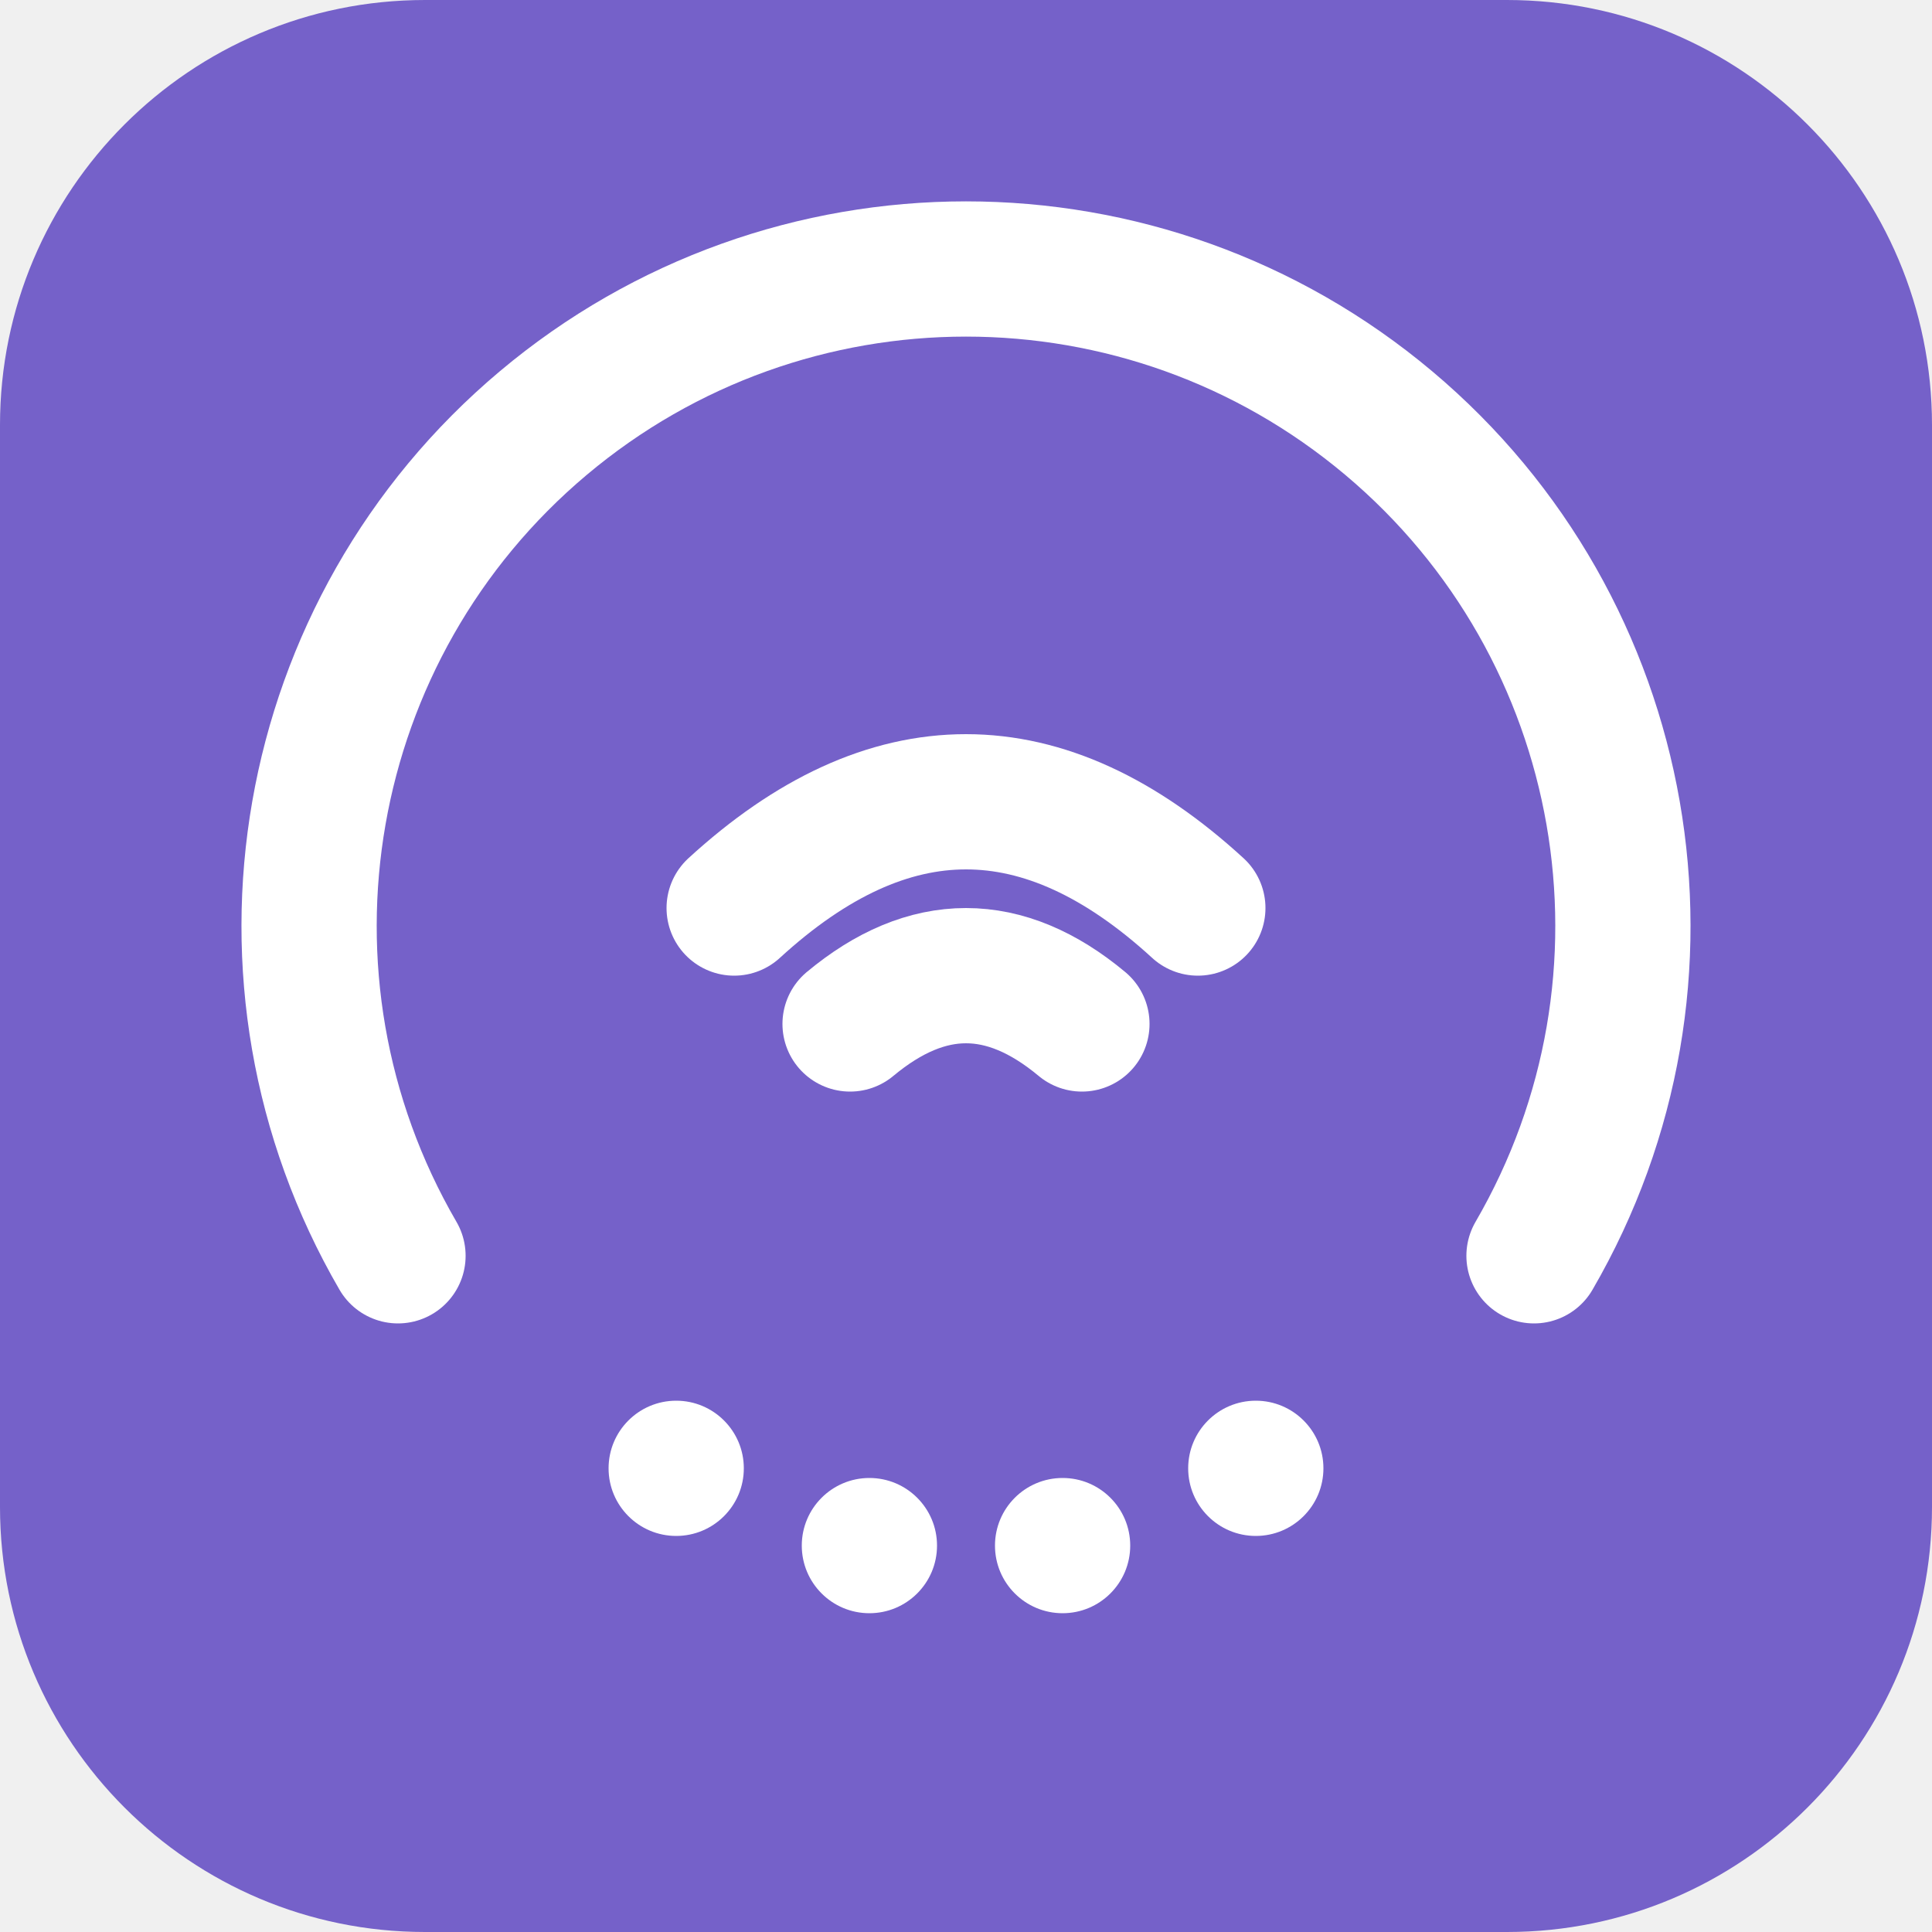
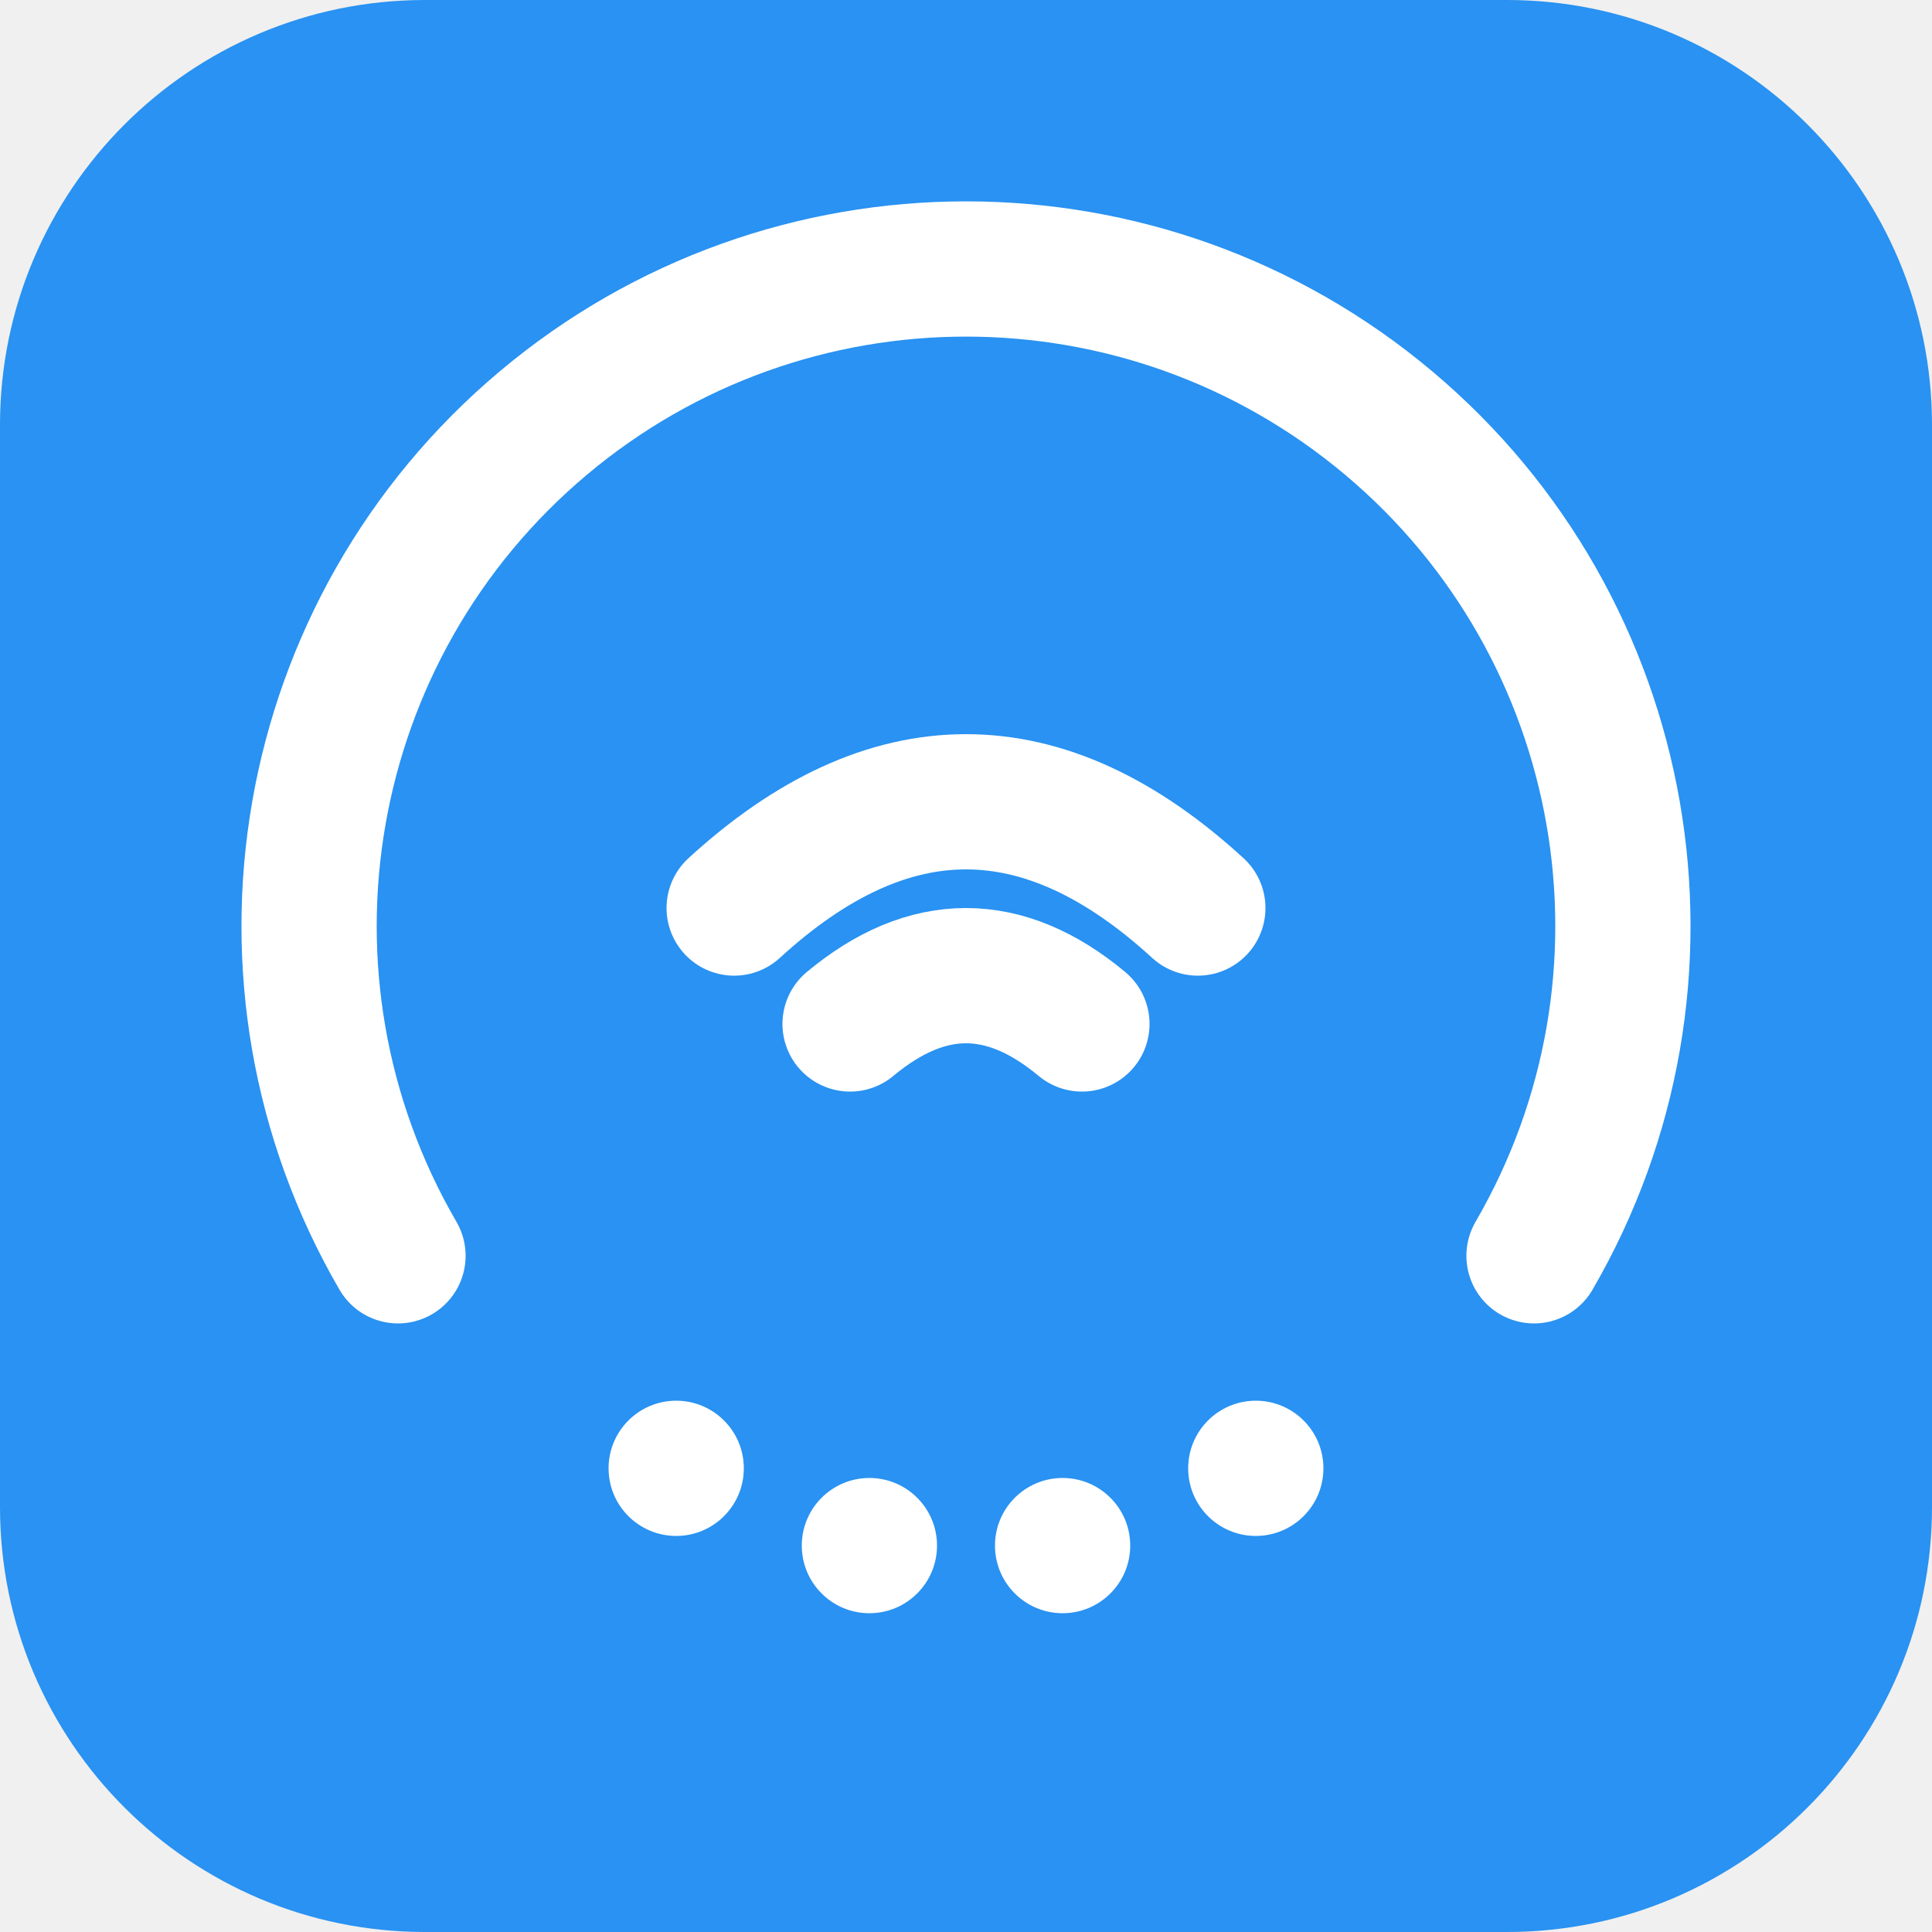
<svg xmlns="http://www.w3.org/2000/svg" viewBox="0 0 100 100" role="img" aria-label="Combo logo">
-   <rect width="100" height="100" rx="22" fill="#7561C9" />
+   <rect width="100" height="100" rx="22" fill="#2992F2" />
  <g fill="none" stroke="#FFFFFF" stroke-width="7" stroke-linecap="round" stroke-linejoin="round">
    <path d="M20.6 65 A34 34 0 1 1 79.4 65" />
    <path d="M38 47 Q50 36 62 47" />
    <path d="M44 53 Q50 48 56 53" />
  </g>
  <g fill="#FFFFFF">
    <circle cx="35" cy="76" r="3.5" />
    <circle cx="45" cy="80" r="3.5" />
    <circle cx="55" cy="80" r="3.5" />
    <circle cx="65" cy="76" r="3.5" />
  </g>
</svg>
